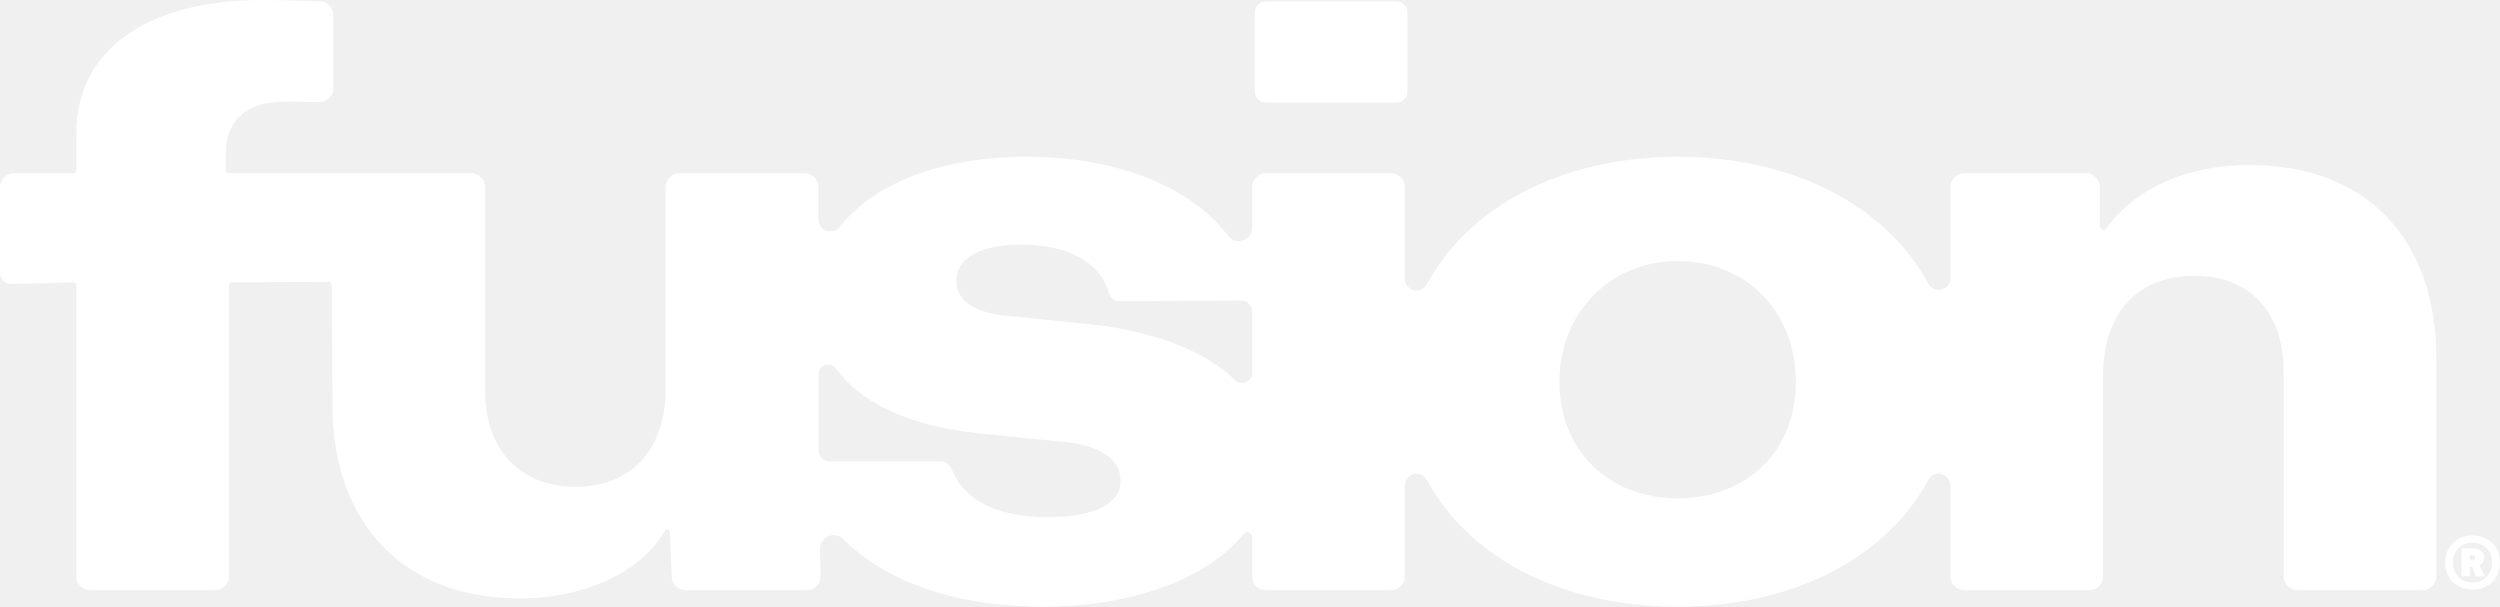
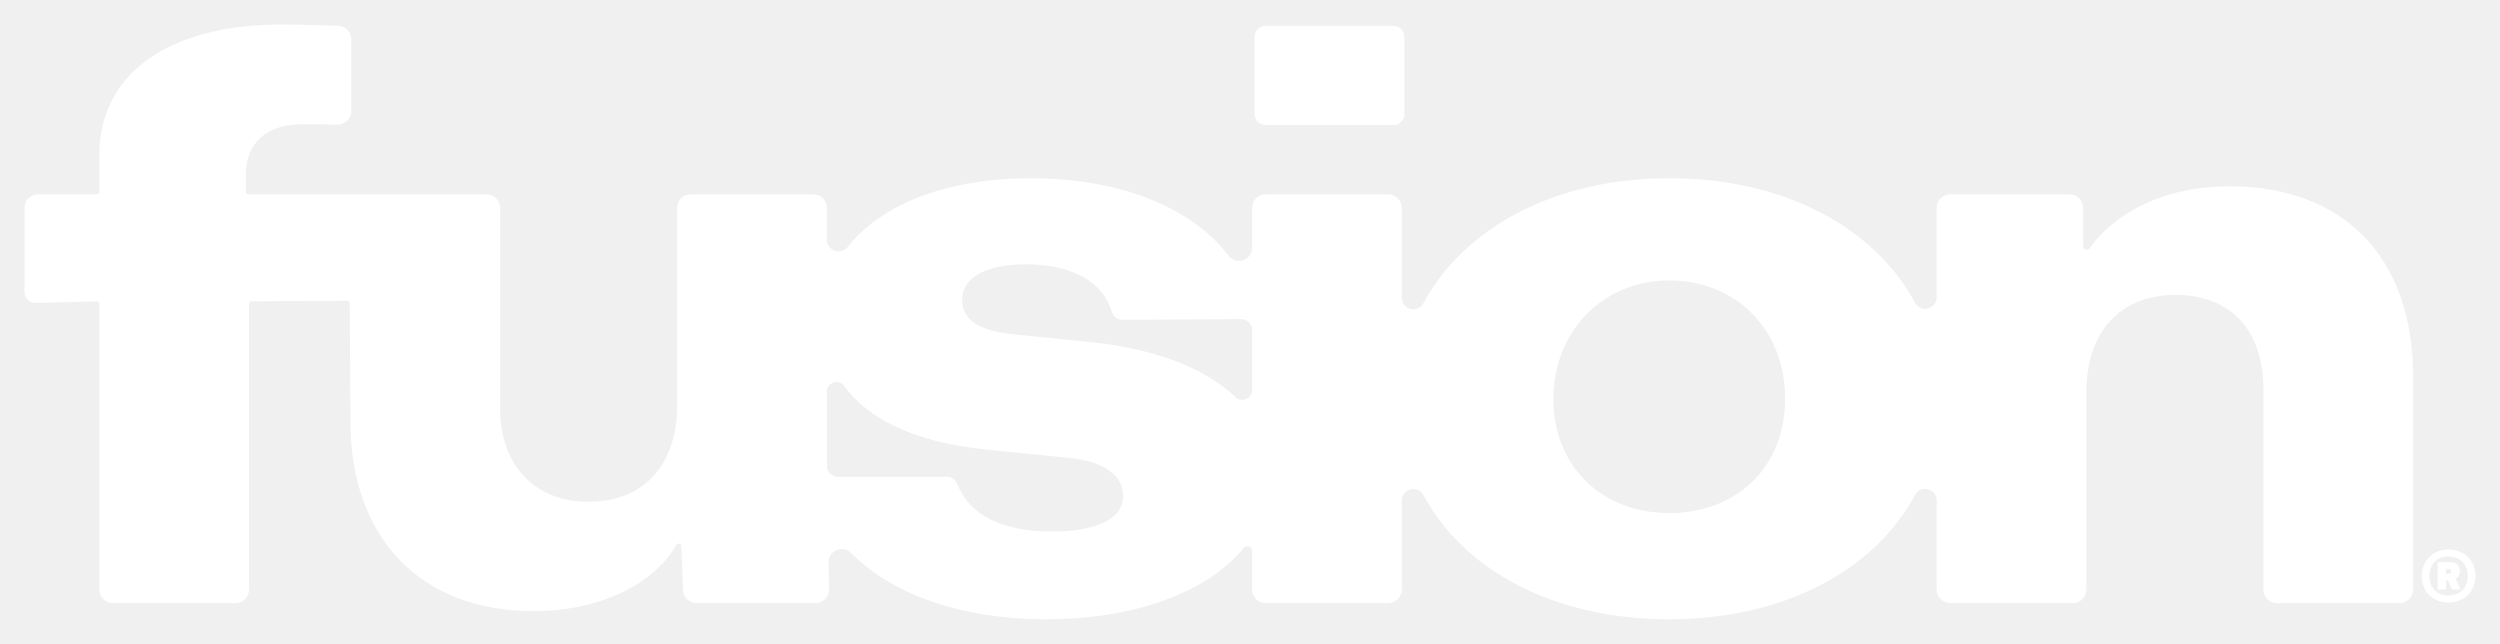
- <svg xmlns="http://www.w3.org/2000/svg" fill="#fff" id="Layer_2" data-name="Layer 2" viewBox="0 0 408.63 99.16">
+ <svg xmlns="http://www.w3.org/2000/svg" fill="#fff" id="Layer_2" data-name="Layer 2" viewBox="-4.086 -4.086 416.803 107.265">
  <defs>
    <style>
      .cls-1 {
        fill: #fff;
      }
    </style>
  </defs>
  <g id="Layer_2-2" data-name="Layer 2">
    <g>
      <g>
        <rect class="cls-1" x="205.09" y=".23" width="24.96" height="16.54" rx="1.83" ry="1.83" />
        <path class="cls-1" d="M367.64,26.97c-10.31,0-18.76,3.96-23.34,10.33t0,0c-.34.48-1.08.25-1.08-.33v-6.39c0-1.25-1.02-2.27-2.28-2.27h-19.87c-1.26,0-2.27,1.02-2.27,2.27v14.89c0,1.99-2.66,2.67-3.61.92-6.85-12.72-22.02-20.76-40.98-20.76s-34.15,8.17-40.98,20.83c-.95,1.76-3.61,1.08-3.61-.91v-14.97c0-1.25-1.01-2.27-2.27-2.27h-20.41c-1.26,0-2.27,1.02-2.27,2.27v6.63c0,2.09-2.66,3.01-3.93,1.35-5.97-7.9-17.87-12.93-32.88-12.93-13.93,0-24.95,4.26-30.6,11.44-1.15,1.46-3.49.65-3.49-1.2v-5.29c0-1.25-1.02-2.27-2.27-2.27h-20.41c-1.26,0-2.28,1.02-2.28,2.27v32.89c0,10.19-5.76,16.1-14.75,16.1s-14.76-6.04-14.76-15.57V30.58c0-1.25-1.02-2.27-2.28-2.27h-39.68c-.25,0-.44-.2-.44-.44v-2.78c0-5.37,3.49-8.45,9.26-8.45,1.69,0,3.76,0,5.98.05,1.29.04,2.34-.98,2.34-2.27V2.48c0-1.23-.98-2.24-2.21-2.27-3.97-.11-6.94-.21-9.33-.21-18.92,0-30.46,8.19-30.46,21.74v6.13c0,.24-.2.44-.44.44H2.27c-1.25,0-2.27,1.02-2.27,2.27v14.01c0,1.01.82,1.83,1.83,1.83l10.2-.26c.25,0,.45.19.45.44v47.6c0,1.26,1.02,2.27,2.27,2.27h20.41c1.26,0,2.27-1.01,2.27-2.27v-47.62c0-.24.2-.43.44-.43l15.91-.09c.24,0,.43.19.44.44l.12,19.65c0,19.32,11.54,31.66,30.59,31.66,10.49,0,19.8-4.2,23.76-11.05.08-.13.22-.22.38-.22h0c.23,0,.42.19.43.42l.3,7.33c.05,1.22,1.05,2.18,2.27,2.18h19.79c1.27,0,2.3-1.04,2.27-2.31l-.08-4.46c-.03-2,2.38-2.99,3.79-1.57,6.75,6.79,18.11,11.03,32.57,11.03s26.78-4.42,32.85-11.87c.47-.58,1.41-.26,1.41.49v6.42c0,1.26,1.01,2.27,2.27,2.27h20.41c1.26,0,2.27-1.01,2.27-2.27v-14.83c0-1.99,2.66-2.67,3.61-.92,6.85,12.73,22.02,20.71,40.98,20.71s34.15-8.03,40.98-20.72c.95-1.76,3.61-1.08,3.61.91v14.85c0,1.26,1.01,2.27,2.27,2.27h20.41c1.26,0,2.27-1.01,2.27-2.27v-32.88c0-10.07,5.64-16.24,14.9-16.24s14.62,6.04,14.62,15.7v33.42c0,1.26,1.02,2.27,2.27,2.27h20.42c1.25,0,2.27-1.01,2.27-2.27v-35.56C398.23,38.91,386.69,26.97,367.64,26.97ZM171.35,84.53c-8.49,0-13.84-2.79-15.84-7.93-.28-.71-.95-1.19-1.72-1.19h-18.23c-.98,0-1.77-.79-1.77-1.77v-12.46c-.01-1.51,1.93-2.17,2.82-.95,3.94,5.38,11.45,9.37,23.6,10.62l14.49,1.47c5.51.67,8.46,2.95,8.46,6.31C183.16,82.52,178.46,84.53,171.35,84.53ZM178.19,53l-14.49-1.48c-4.69-.67-7.38-2.41-7.38-5.63,0-3.76,4.03-5.91,10.6-5.91,7.75,0,12.91,2.94,14.33,7.87.24.81.94,1.39,1.79,1.38l19.85-.11c.98,0,1.78.79,1.78,1.77v10.05c0,1.46-1.74,2.17-2.8,1.16C196.52,57.01,187.91,54.04,178.19,53ZM274.21,81.45c-11.4,0-19.32-7.92-19.32-19.06s8.18-19.72,19.32-19.72,19.32,8.18,19.32,19.72S285.35,81.45,274.21,81.45Z" />
      </g>
      <path class="cls-1" d="M404.09,87.53c2.78,0,4.54,1.93,4.54,4.4s-1.76,4.43-4.49,4.43-4.47-1.9-4.47-4.4S401.47,87.53,404.09,87.53ZM404.14,95.2c2.01,0,3.2-1.38,3.2-3.27s-1.21-3.22-3.25-3.22c-1.92,0-3.15,1.36-3.15,3.25S402.17,95.2,404.14,95.2ZM403.71,92.68v1.52h-1.38v-4.57h2.08c1.04,0,1.61.61,1.61,1.5,0,.72-.32,1.12-.72,1.29l.85,1.78h-1.42l-.66-1.52H403.71ZM403.71,90.77v.83h.49c.23,0,.4-.17.4-.43s-.17-.4-.4-.4H403.71Z" />
    </g>
  </g>
</svg>
